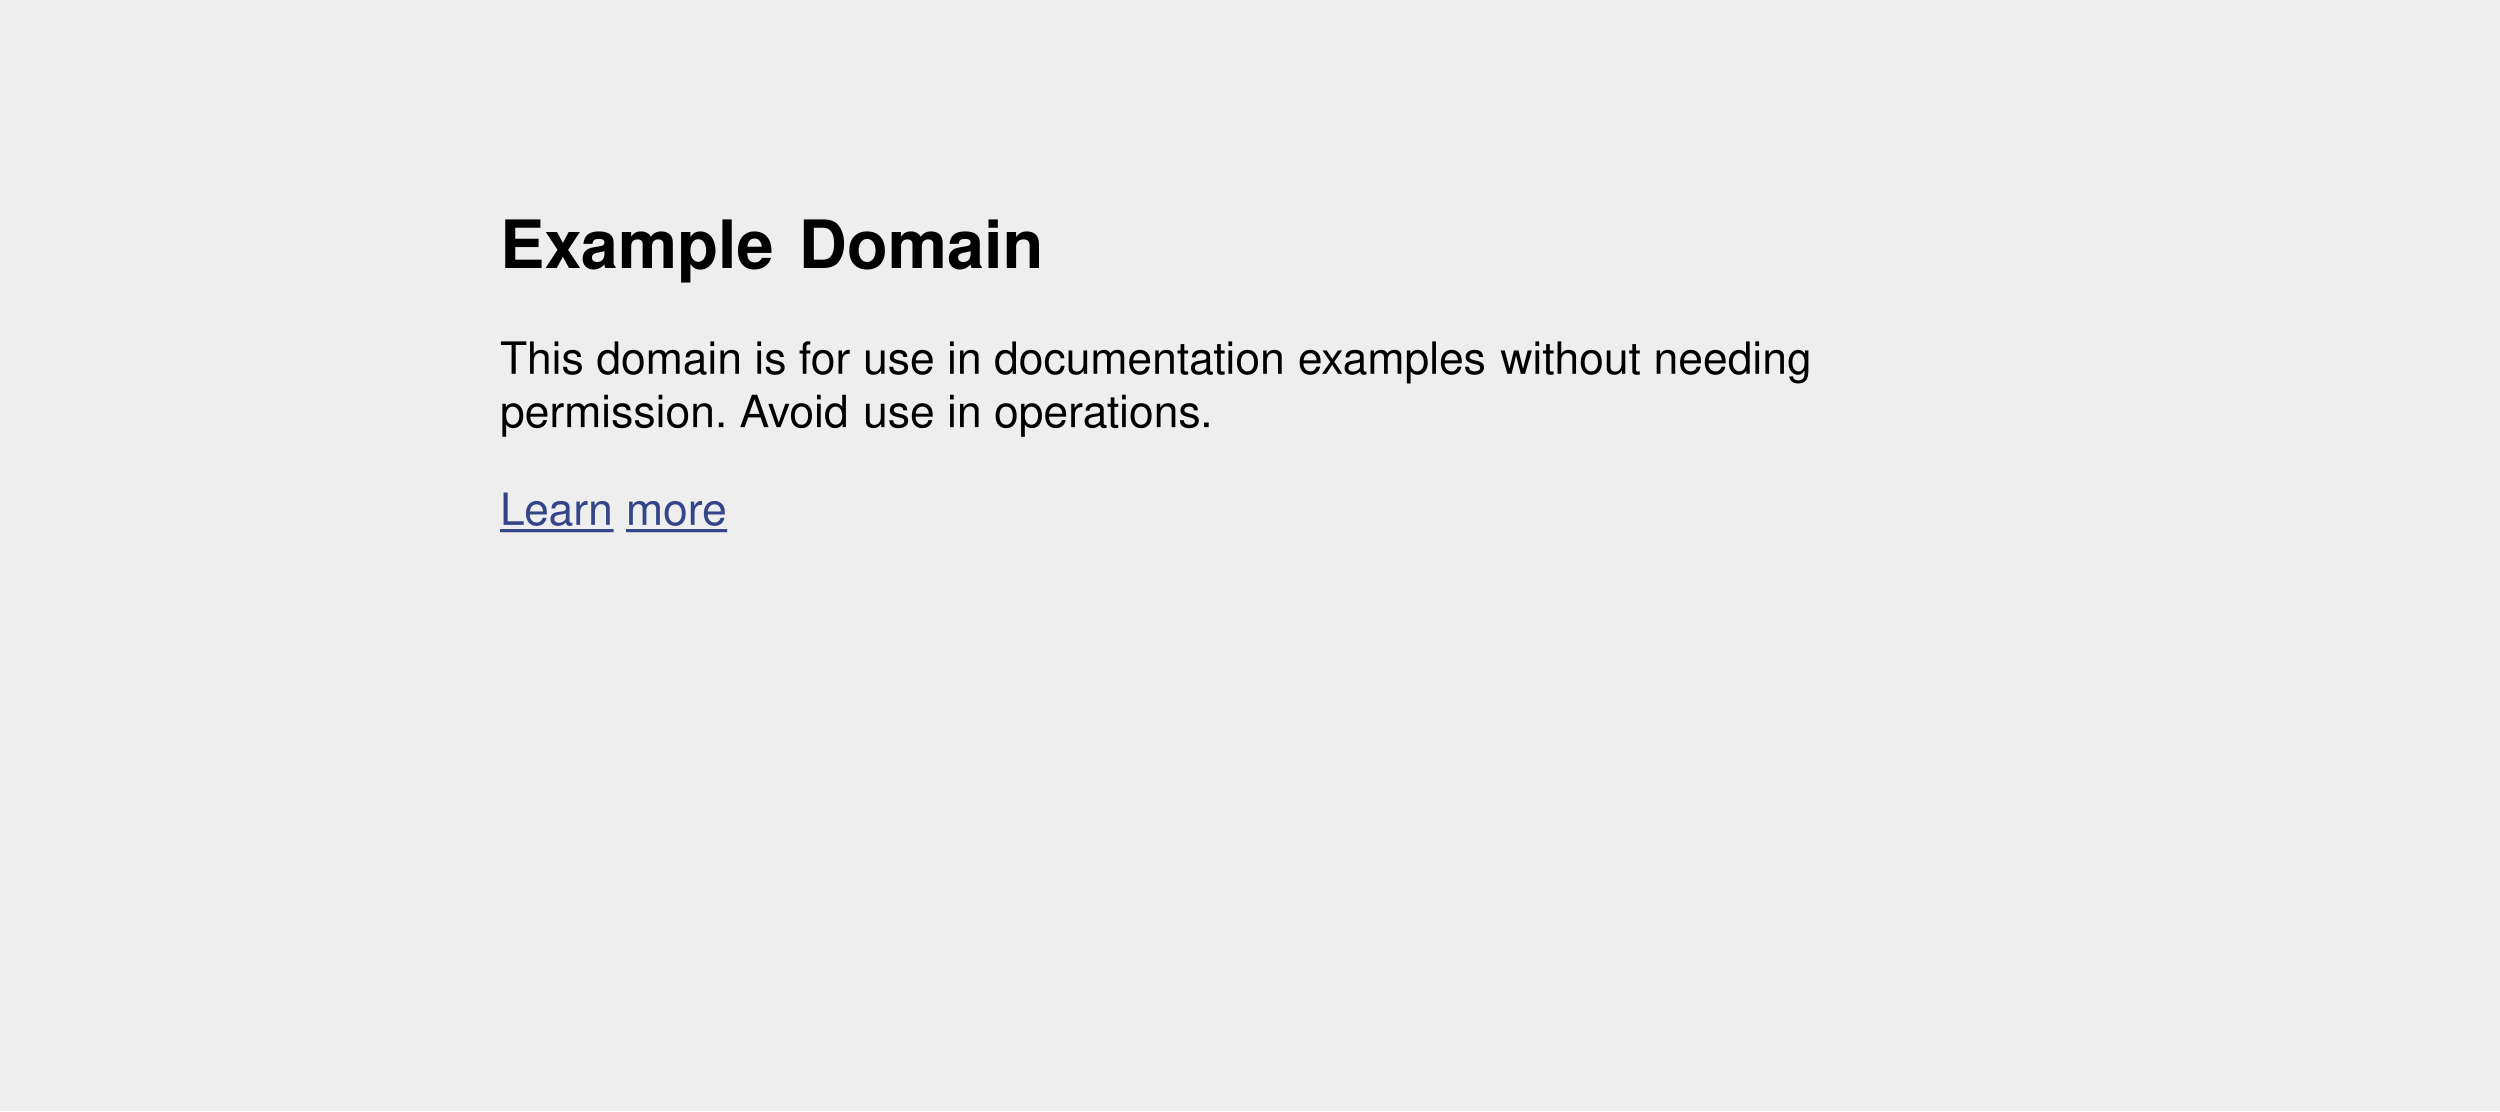
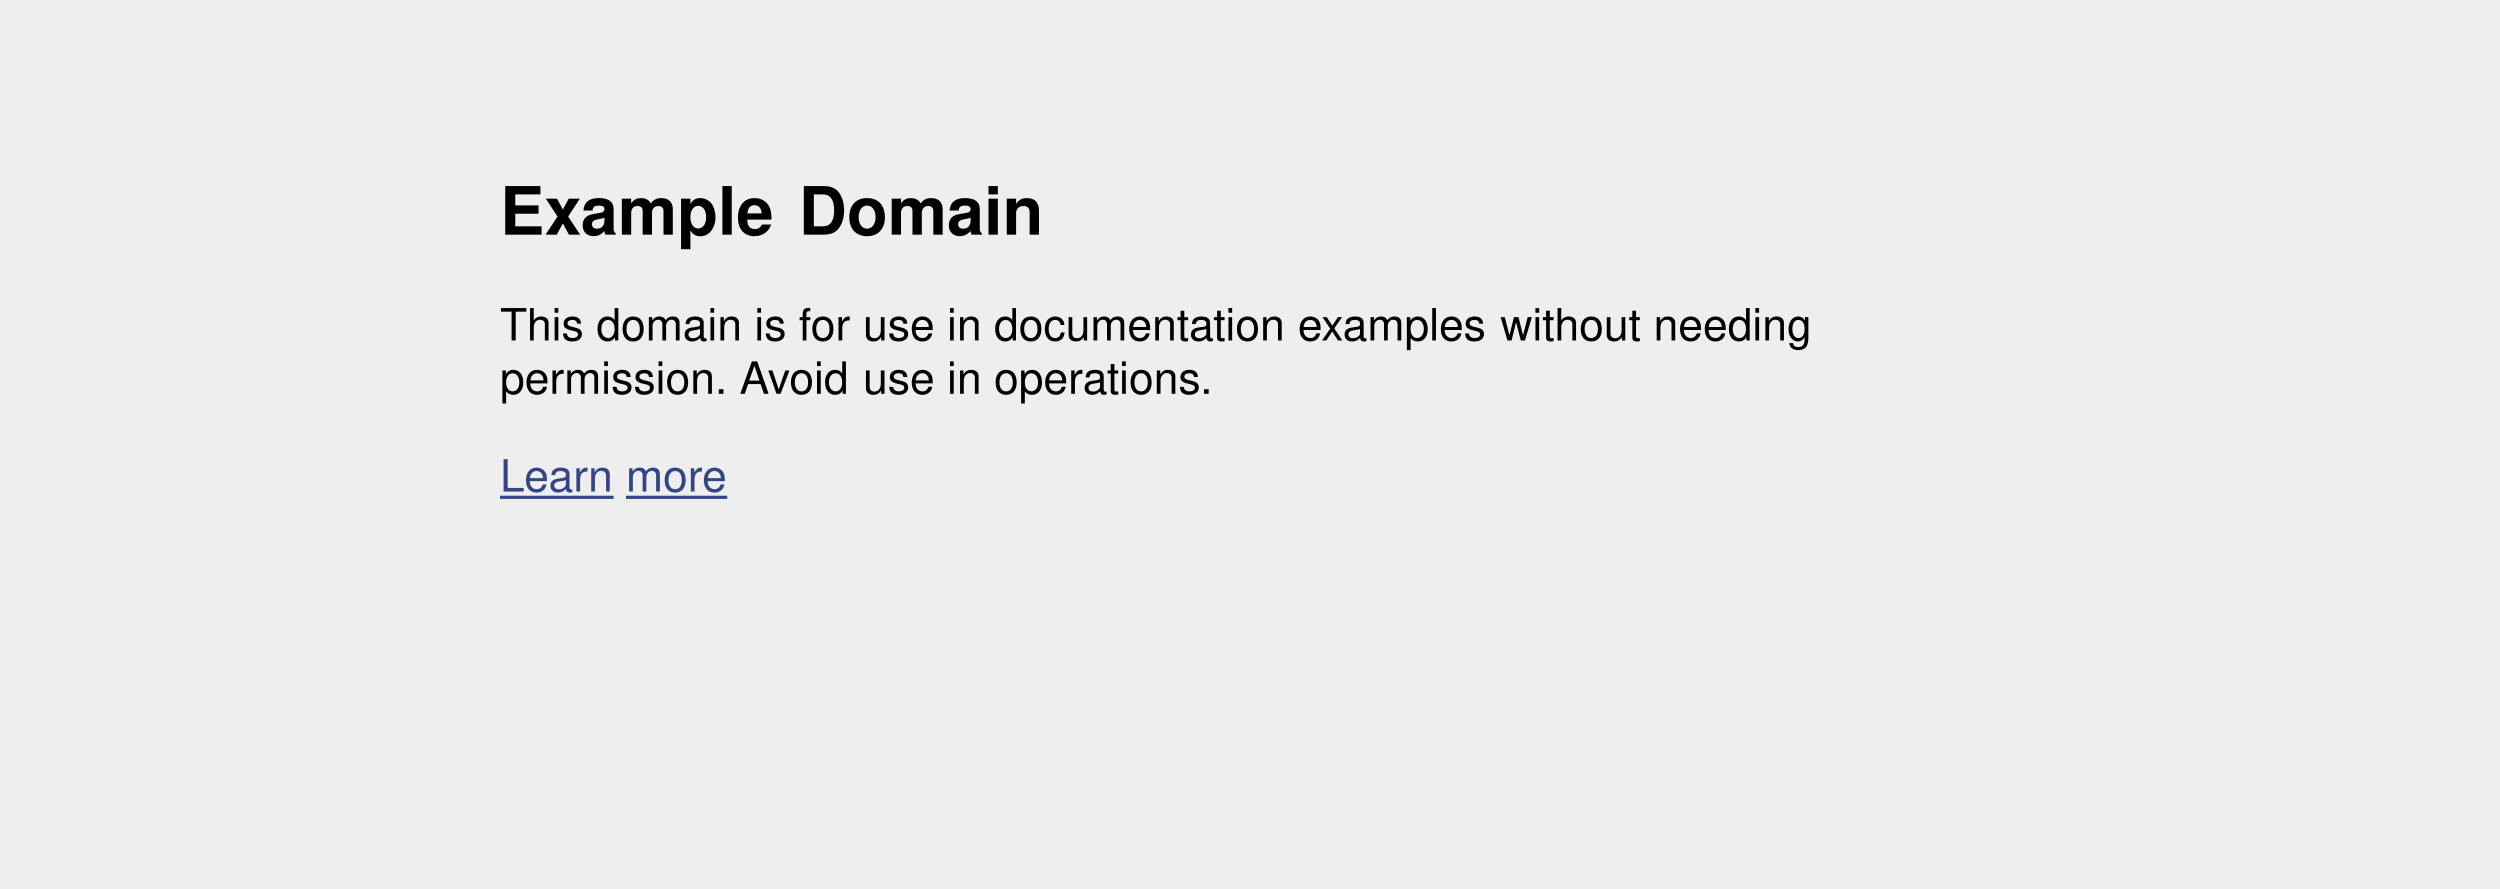
- <svg xmlns="http://www.w3.org/2000/svg" width="900" height="400" viewBox="0 0 900 400">
+ <svg xmlns="http://www.w3.org/2000/svg" width="900" height="320" viewBox="0 0 900 320">
  <rect width="100%" height="100%" fill="#eeeeee" />
-   <rect x="0.00" y="0.00" width="900.00" height="400.00" fill="#eeeeee" />
-   <text x="180.00" y="96.48" font-family="Helvetica, Arial, sans-serif" font-size="24.00" font-weight="bold" fill="#000000" xml:space="preserve">Example</text>
-   <text x="287.53" y="96.48" font-family="Helvetica, Arial, sans-serif" font-size="24.00" font-weight="bold" fill="#000000" xml:space="preserve">Domain</text>
-   <text x="180.00" y="134.56" font-family="Helvetica, Arial, sans-serif" font-size="16.00" fill="#000000" xml:space="preserve">This</text>
-   <text x="214.67" y="134.56" font-family="Helvetica, Arial, sans-serif" font-size="16.00" fill="#000000" xml:space="preserve">domain</text>
-   <text x="271.58" y="134.56" font-family="Helvetica, Arial, sans-serif" font-size="16.00" fill="#000000" xml:space="preserve">is</text>
-   <text x="287.58" y="134.56" font-family="Helvetica, Arial, sans-serif" font-size="16.00" fill="#000000" xml:space="preserve">for</text>
-   <text x="310.70" y="134.56" font-family="Helvetica, Arial, sans-serif" font-size="16.00" fill="#000000" xml:space="preserve">use</text>
-   <text x="340.94" y="134.56" font-family="Helvetica, Arial, sans-serif" font-size="16.00" fill="#000000" xml:space="preserve">in</text>
-   <text x="357.84" y="134.56" font-family="Helvetica, Arial, sans-serif" font-size="16.00" fill="#000000" xml:space="preserve">documentation</text>
-   <text x="467.23" y="134.56" font-family="Helvetica, Arial, sans-serif" font-size="16.00" fill="#000000" xml:space="preserve">examples</text>
-   <text x="540.14" y="134.56" font-family="Helvetica, Arial, sans-serif" font-size="16.00" fill="#000000" xml:space="preserve">without</text>
-   <text x="595.28" y="134.56" font-family="Helvetica, Arial, sans-serif" font-size="16.00" fill="#000000" xml:space="preserve">needing</text>
-   <text x="180.00" y="153.76" font-family="Helvetica, Arial, sans-serif" font-size="16.00" fill="#000000" xml:space="preserve">permission.</text>
-   <text x="266.24" y="153.76" font-family="Helvetica, Arial, sans-serif" font-size="16.00" fill="#000000" xml:space="preserve">Avoid</text>
-   <text x="310.70" y="153.76" font-family="Helvetica, Arial, sans-serif" font-size="16.00" fill="#000000" xml:space="preserve">use</text>
-   <text x="340.94" y="153.76" font-family="Helvetica, Arial, sans-serif" font-size="16.00" fill="#000000" xml:space="preserve">in</text>
-   <text x="357.84" y="153.76" font-family="Helvetica, Arial, sans-serif" font-size="16.00" fill="#000000" xml:space="preserve">operations.</text>
-   <text x="180.00" y="188.96" font-family="Helvetica, Arial, sans-serif" font-size="16.00" fill="#334488" xml:space="preserve">Learn</text>
-   <rect x="180.00" y="190.46" width="40.91" height="1.14" fill="#334488" />
-   <text x="225.36" y="188.96" font-family="Helvetica, Arial, sans-serif" font-size="16.00" fill="#334488" xml:space="preserve">more</text>
-   <rect x="225.36" y="190.46" width="36.45" height="1.14" fill="#334488" />
+   <rect x="0.00" y="0.00" width="900.00" height="320.00" fill="#eeeeee" />
+   <text x="180.00" y="84.48" font-family="Helvetica, Arial, sans-serif" font-size="24.00" font-weight="bold" fill="#000000" xml:space="preserve">Example</text>
+   <text x="287.53" y="84.48" font-family="Helvetica, Arial, sans-serif" font-size="24.00" font-weight="bold" fill="#000000" xml:space="preserve">Domain</text>
+   <text x="180.00" y="122.56" font-family="Helvetica, Arial, sans-serif" font-size="16.00" fill="#000000" xml:space="preserve">This</text>
+   <text x="214.67" y="122.56" font-family="Helvetica, Arial, sans-serif" font-size="16.00" fill="#000000" xml:space="preserve">domain</text>
+   <text x="271.58" y="122.56" font-family="Helvetica, Arial, sans-serif" font-size="16.00" fill="#000000" xml:space="preserve">is</text>
+   <text x="287.58" y="122.56" font-family="Helvetica, Arial, sans-serif" font-size="16.00" fill="#000000" xml:space="preserve">for</text>
+   <text x="310.70" y="122.56" font-family="Helvetica, Arial, sans-serif" font-size="16.00" fill="#000000" xml:space="preserve">use</text>
+   <text x="340.94" y="122.56" font-family="Helvetica, Arial, sans-serif" font-size="16.00" fill="#000000" xml:space="preserve">in</text>
+   <text x="357.84" y="122.56" font-family="Helvetica, Arial, sans-serif" font-size="16.00" fill="#000000" xml:space="preserve">documentation</text>
+   <text x="467.23" y="122.56" font-family="Helvetica, Arial, sans-serif" font-size="16.00" fill="#000000" xml:space="preserve">examples</text>
+   <text x="540.14" y="122.56" font-family="Helvetica, Arial, sans-serif" font-size="16.00" fill="#000000" xml:space="preserve">without</text>
+   <text x="595.28" y="122.56" font-family="Helvetica, Arial, sans-serif" font-size="16.00" fill="#000000" xml:space="preserve">needing</text>
+   <text x="180.00" y="141.76" font-family="Helvetica, Arial, sans-serif" font-size="16.00" fill="#000000" xml:space="preserve">permission.</text>
+   <text x="266.24" y="141.76" font-family="Helvetica, Arial, sans-serif" font-size="16.00" fill="#000000" xml:space="preserve">Avoid</text>
+   <text x="310.70" y="141.76" font-family="Helvetica, Arial, sans-serif" font-size="16.00" fill="#000000" xml:space="preserve">use</text>
+   <text x="340.94" y="141.76" font-family="Helvetica, Arial, sans-serif" font-size="16.00" fill="#000000" xml:space="preserve">in</text>
+   <text x="357.84" y="141.76" font-family="Helvetica, Arial, sans-serif" font-size="16.00" fill="#000000" xml:space="preserve">operations.</text>
+   <text x="180.00" y="176.96" font-family="Helvetica, Arial, sans-serif" font-size="16.00" fill="#334488" xml:space="preserve">Learn</text>
+   <rect x="180.00" y="178.46" width="40.91" height="1.14" fill="#334488" />
+   <text x="225.36" y="176.96" font-family="Helvetica, Arial, sans-serif" font-size="16.00" fill="#334488" xml:space="preserve">more</text>
+   <rect x="225.36" y="178.46" width="36.45" height="1.14" fill="#334488" />
</svg>
